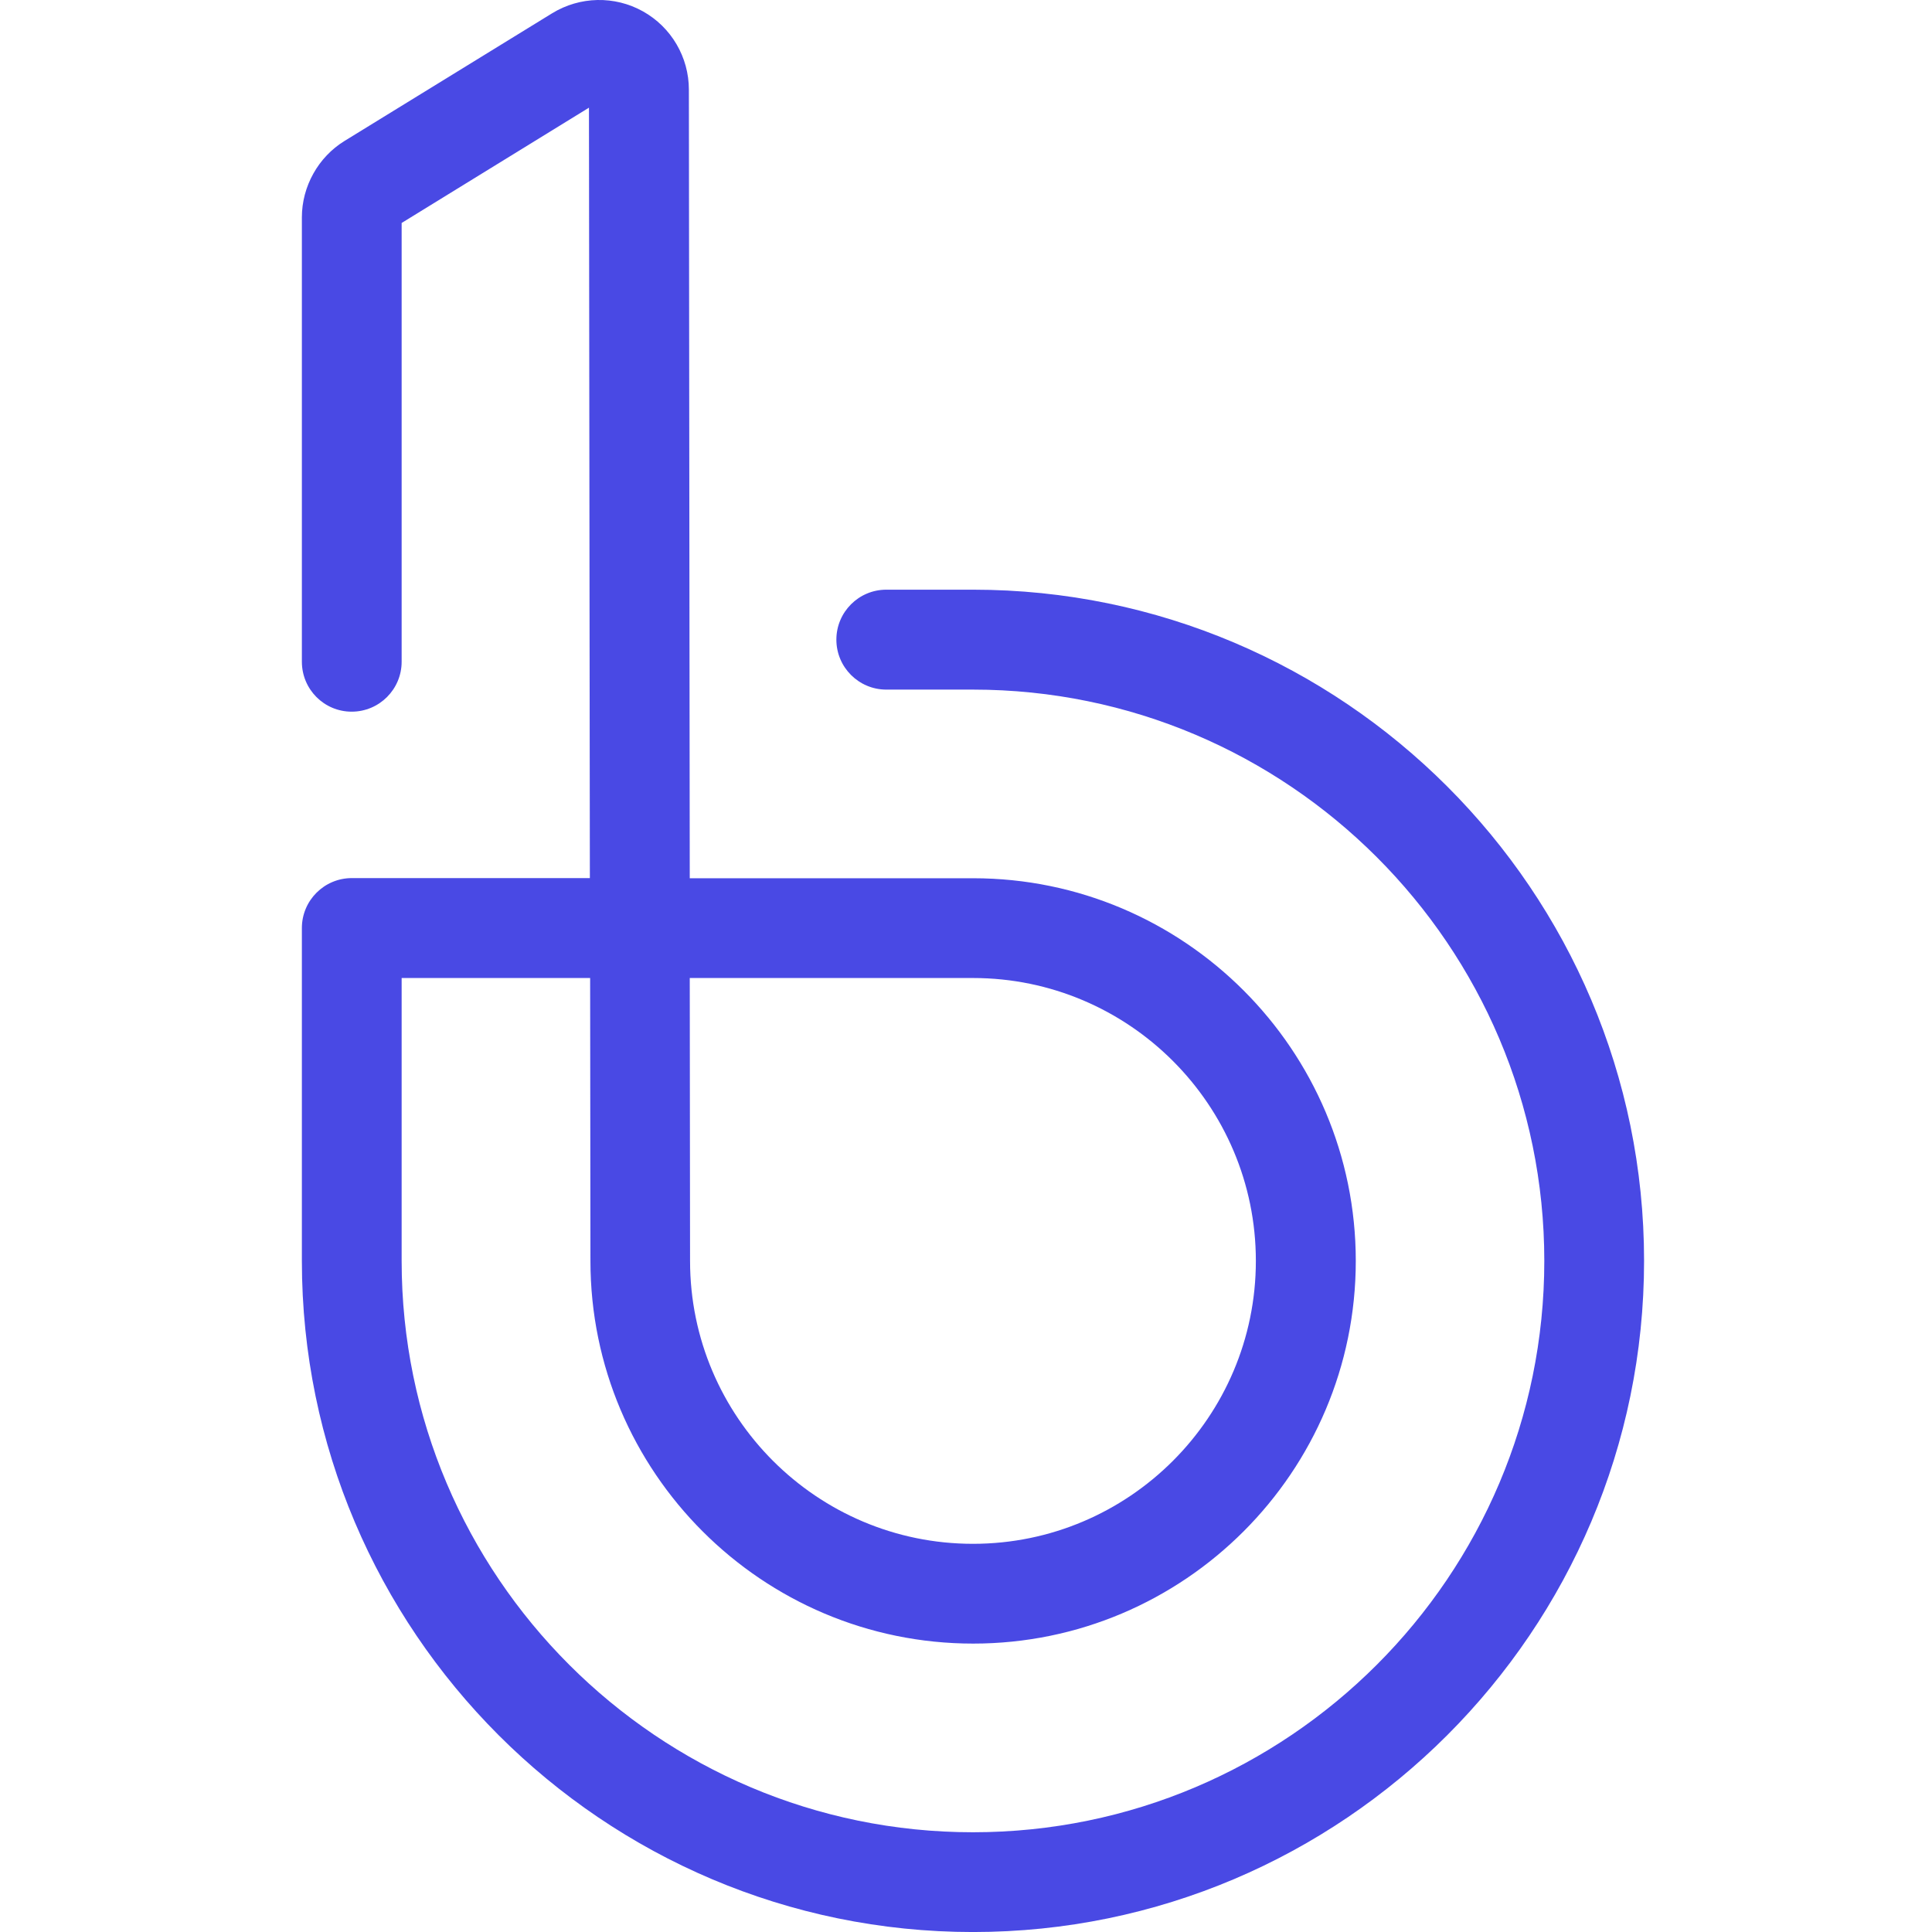
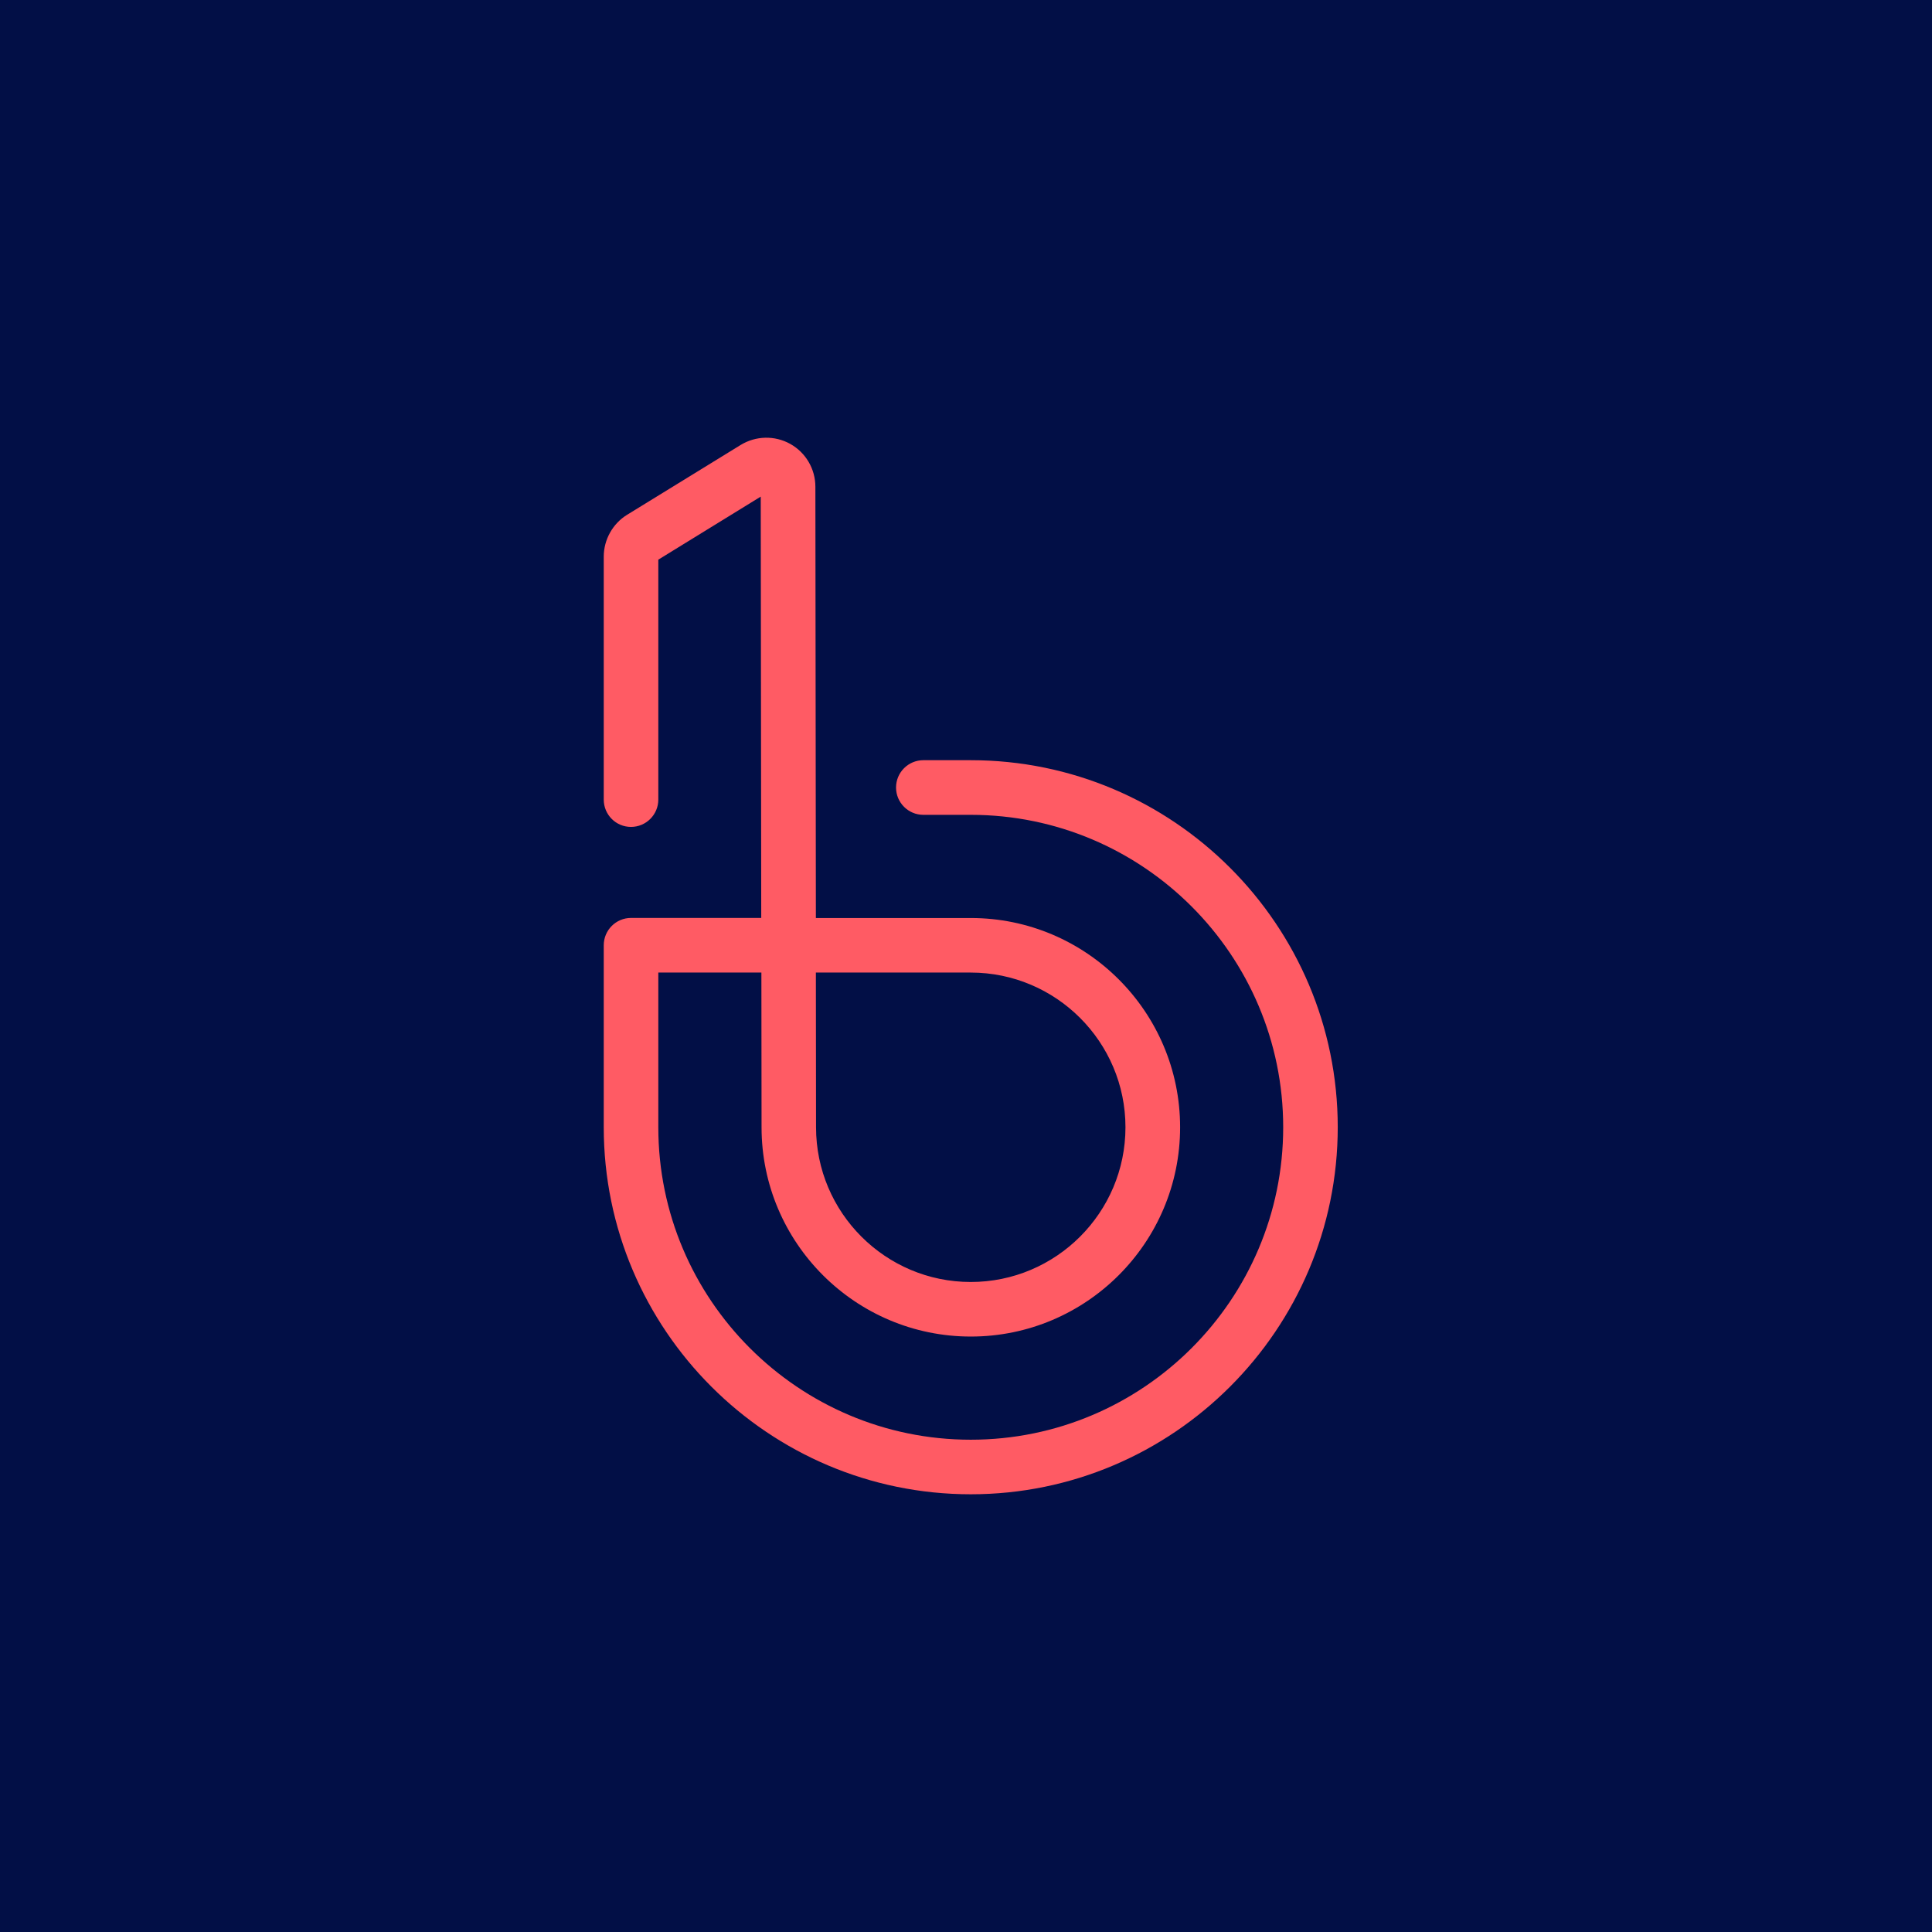
- <svg xmlns="http://www.w3.org/2000/svg" width="64" height="64" viewBox="0 0 64 64" fill="none">
-   <path d="M32.231 64.001C19.974 64.001 10 54.026 10 41.77V30.743C10 29.829 10.741 29.088 11.655 29.088H19.54L19.51 3.567L13.305 7.386V21.92C13.305 22.834 12.564 23.575 11.65 23.575C10.736 23.575 10 22.834 10 21.92V7.199C10 6.176 10.543 5.203 11.413 4.669L18.29 0.44C19.208 -0.123 20.36 -0.148 21.298 0.376C22.237 0.9 22.82 1.893 22.82 2.97L22.849 29.093H32.236C39.226 29.093 44.912 34.779 44.912 41.77C44.912 48.76 39.226 54.446 32.236 54.446C25.245 54.446 19.559 48.76 19.559 41.77L19.549 32.398H13.305V41.77C13.305 52.203 21.792 60.696 32.231 60.696C42.669 60.696 51.157 52.209 51.157 41.77C51.157 31.331 42.664 22.844 32.231 22.844H29.36C28.447 22.844 27.706 22.103 27.706 21.189C27.706 20.275 28.447 19.534 29.36 19.534H32.231C44.487 19.534 54.462 29.508 54.462 41.765C54.462 54.022 44.487 64.001 32.231 64.001ZM22.849 32.398L22.859 41.77C22.859 46.937 27.063 51.141 32.231 51.141C37.398 51.141 41.602 46.937 41.602 41.77C41.602 36.602 37.398 32.398 32.231 32.398H22.849Z" fill="#4949E4" />
+ <svg xmlns="http://www.w3.org/2000/svg" width="128" height="128" viewBox="0 0 128 128" fill="none">
+   <rect width="128" height="128" fill="#020F46" />
+   <path d="M64.315 99C50.909 99 40 88.091 40 74.685V62.625C40 61.626 40.81 60.815 41.81 60.815H50.434L50.401 32.902L43.615 37.079V52.975C43.615 53.975 42.804 54.785 41.805 54.785C40.805 54.785 40 53.975 40 52.975V36.873C40 35.755 40.594 34.69 41.545 34.107L49.067 29.482C50.072 28.866 51.331 28.839 52.357 29.411C53.384 29.984 54.021 31.07 54.021 32.248L54.054 60.821H64.32C71.966 60.821 78.185 67.04 78.185 74.685C78.185 82.331 71.966 88.55 64.32 88.55C56.675 88.55 50.455 82.331 50.455 74.685L50.444 64.435H43.615V74.685C43.615 86.097 52.898 95.385 64.315 95.385C75.732 95.385 85.015 86.103 85.015 74.685C85.015 63.268 75.726 53.985 64.315 53.985H61.175C60.176 53.985 59.365 53.175 59.365 52.175C59.365 51.176 60.176 50.365 61.175 50.365H64.315C77.72 50.365 88.629 61.274 88.629 74.68C88.629 88.085 77.72 99 64.315 99ZM54.054 64.435L54.065 74.685C54.065 80.337 58.663 84.935 64.315 84.935C69.967 84.935 74.565 80.337 74.565 74.685C74.565 69.034 69.967 64.435 64.315 64.435H54.054Z" fill="#FF5B64" />
</svg>
